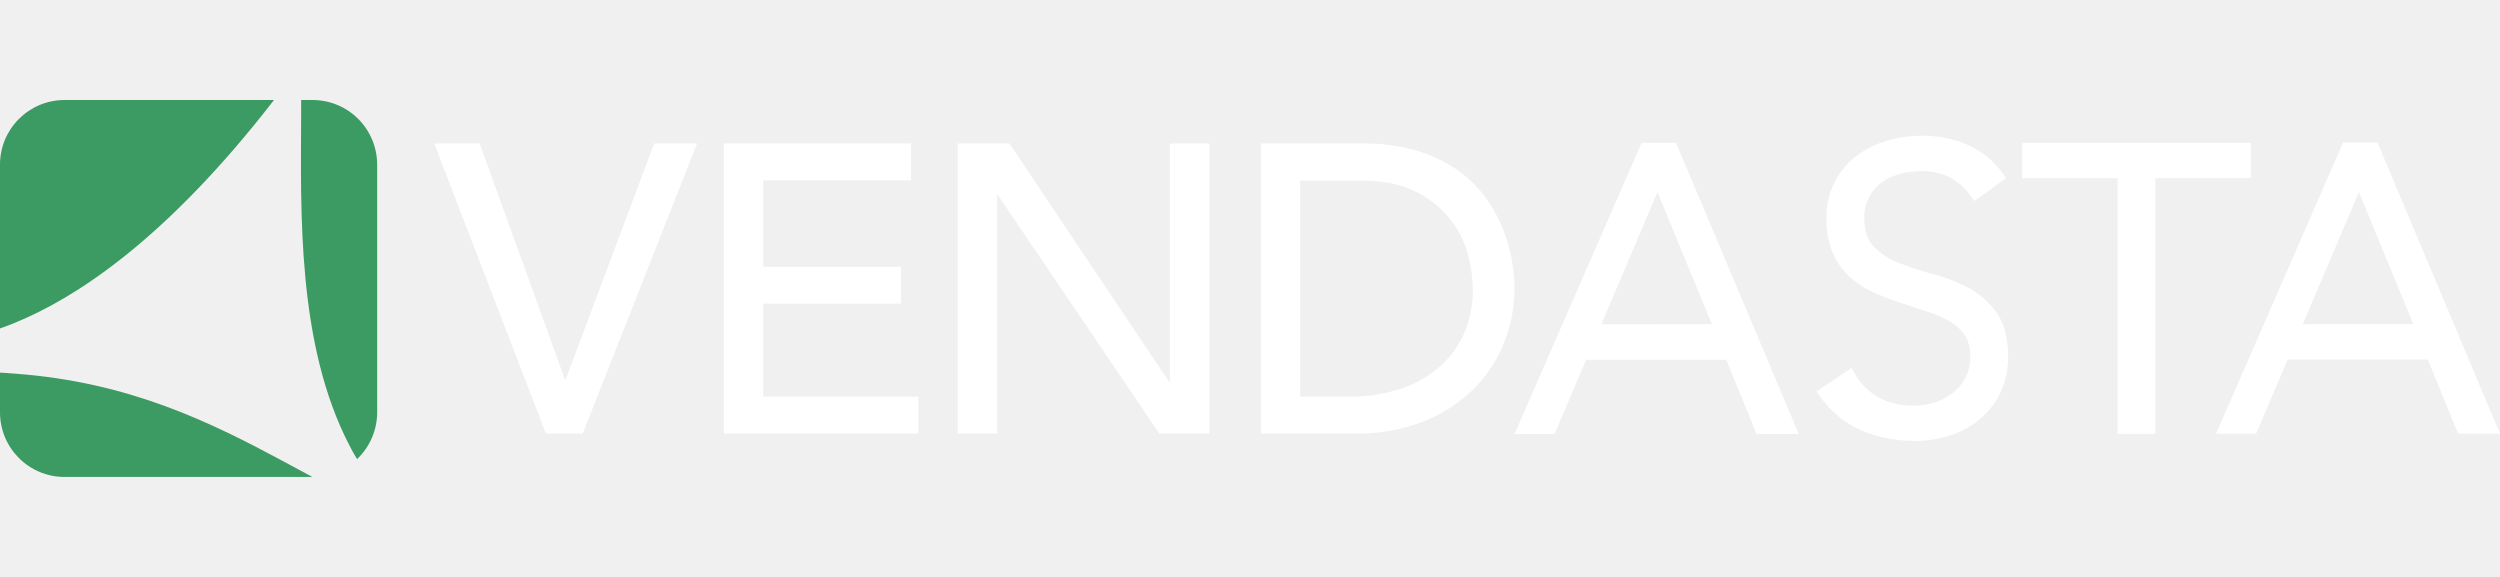
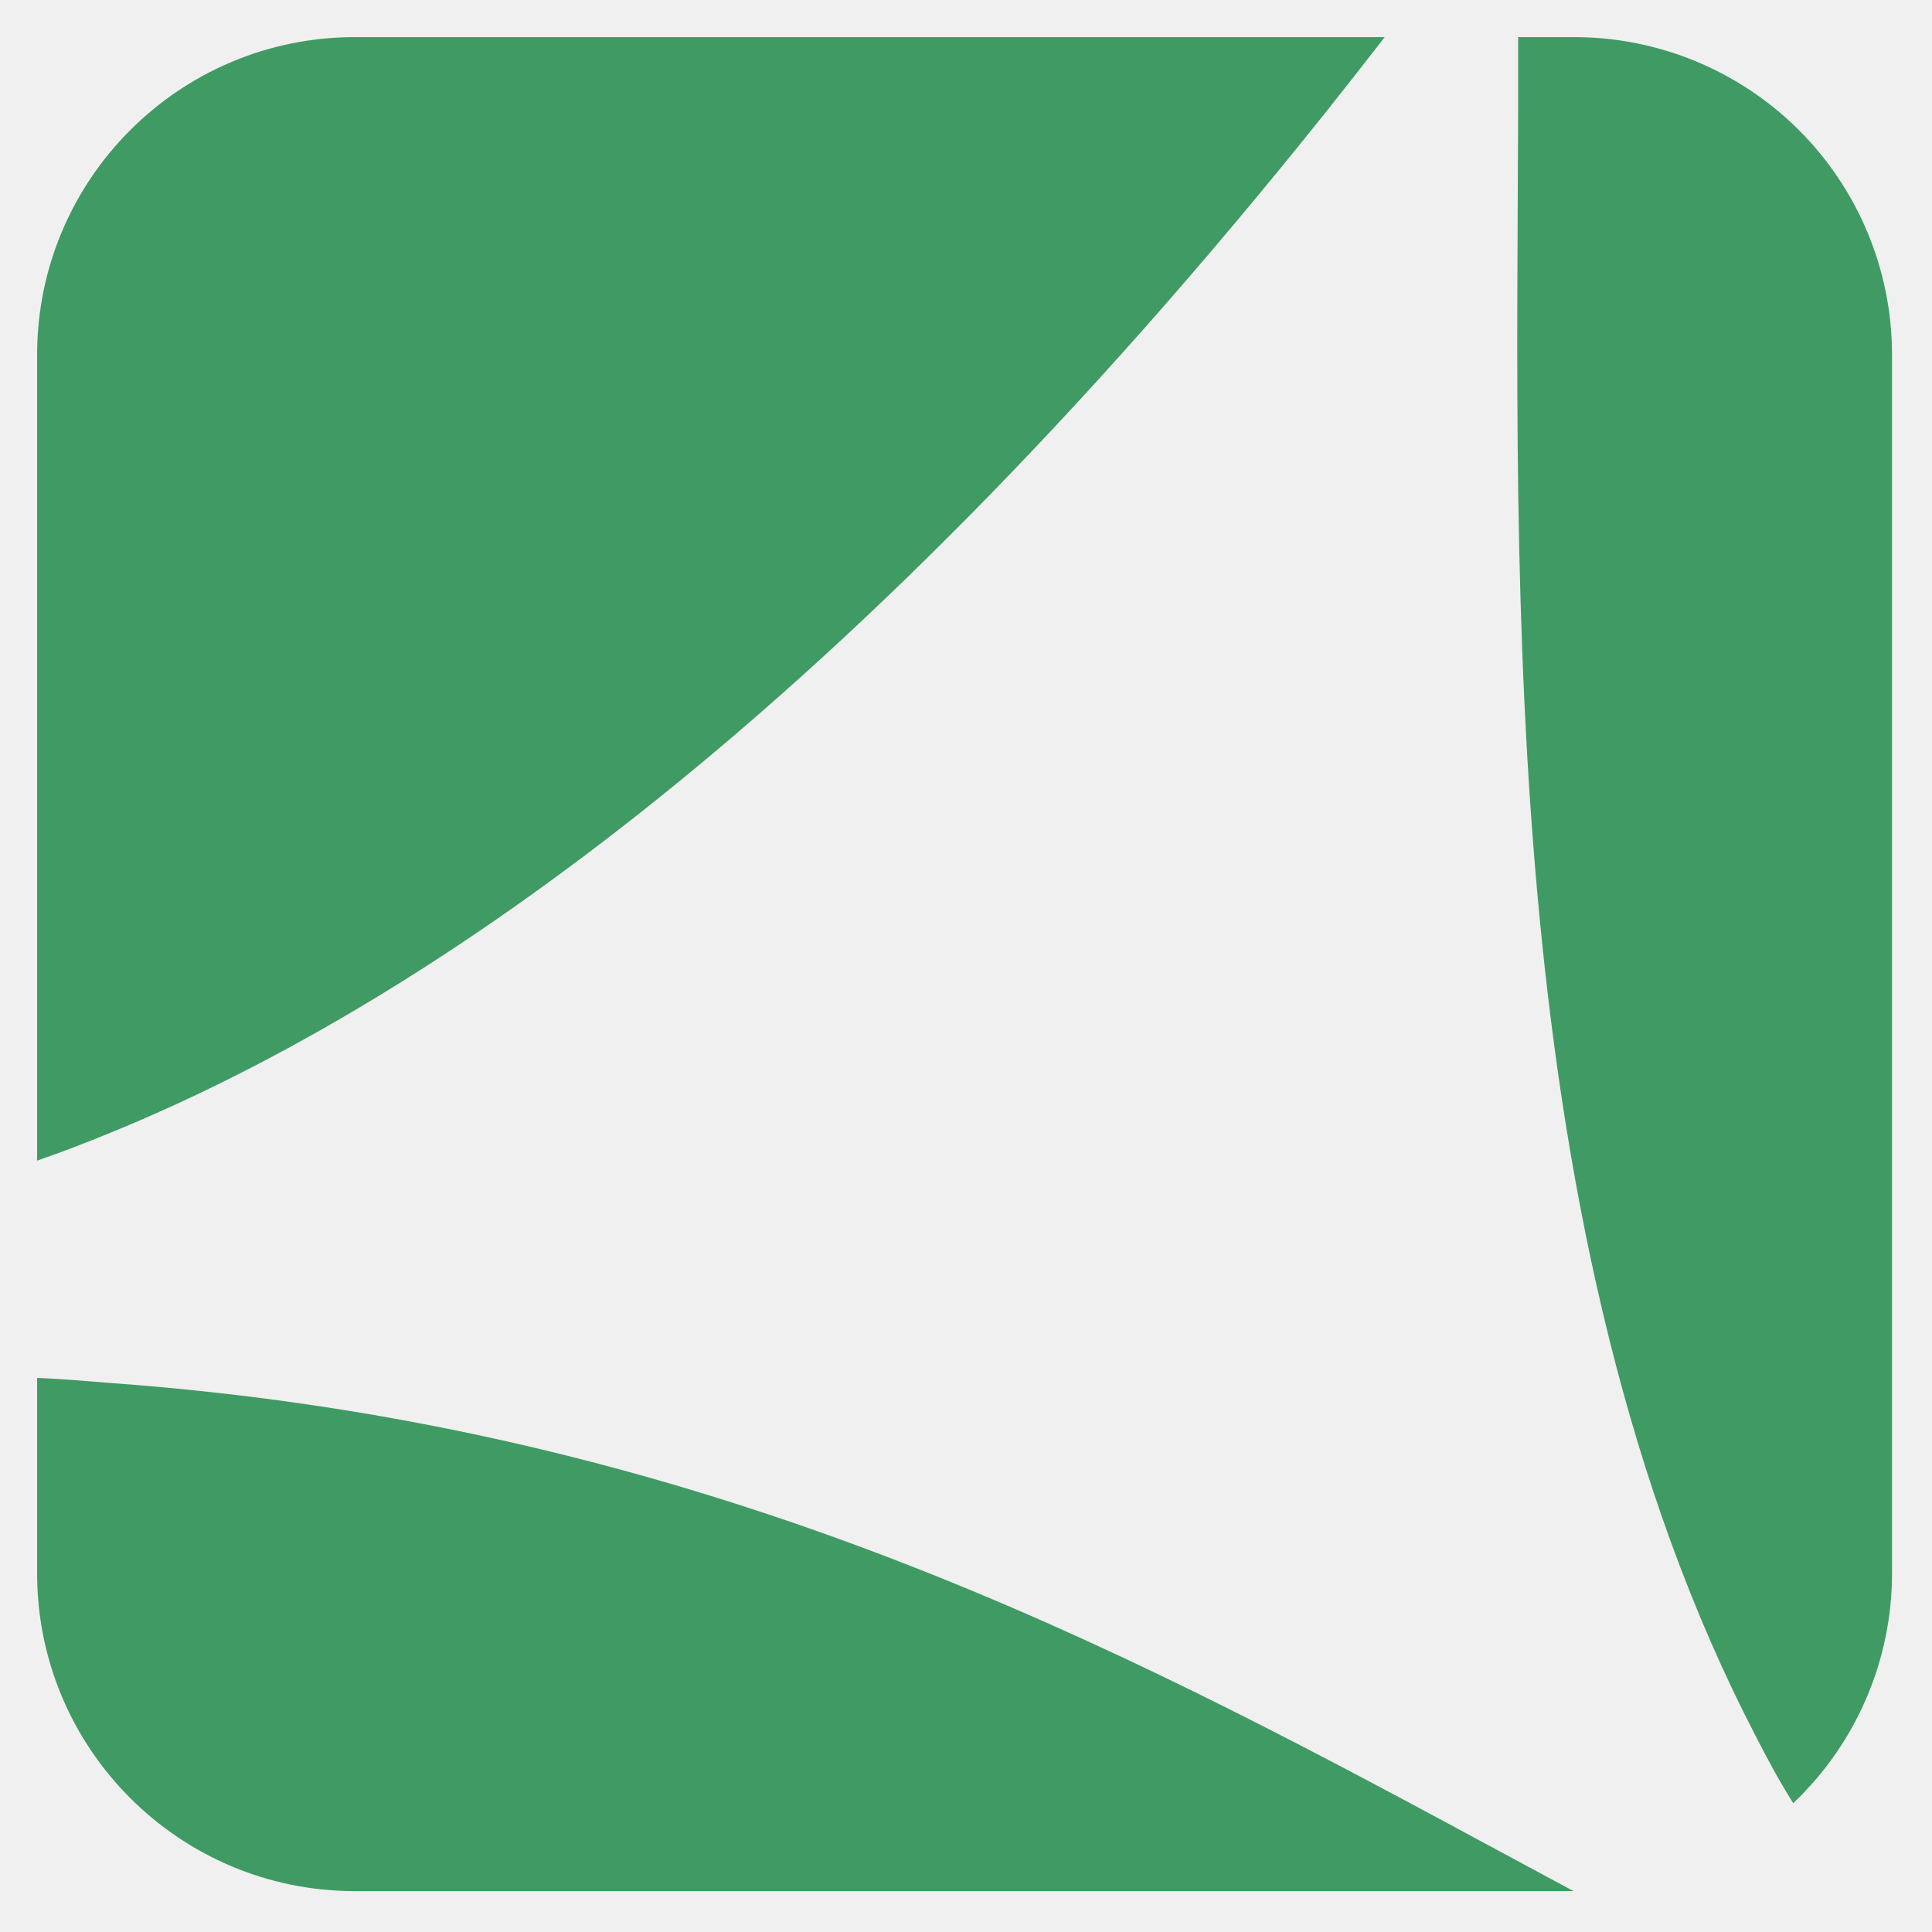
- <svg xmlns="http://www.w3.org/2000/svg" id="Layer_1" data-name="Layer 1" viewBox="0 0 653.1 98.47" style="width:130px;height:30px;">
-   <style>
-                         .cls-logo-3 {
-                             fill: #3c9a63
-                         }
- 
-                         .cls-logo-2 {
-                             fill: #fff
-                         }
-                     </style>
-   <path class="cls-logo-3" d="M151.51 49.94h-2.94v3.9c-.08 25.33-1.12 59.89 12.61 86.33.62 1.21 1.26 2.41 2 3.58a16.83 16.83 0 0 0 5.25-12.21V66.81a16.88 16.88 0 0 0-16.92-16.87ZM144.29 144.53c-19.07-10.25-40.47-20.92-70.5-23.1-1.29-.1-2.56-.22-3.89-.27v10.38a16.88 16.88 0 0 0 16.87 16.88h64.74ZM86.77 49.94A16.88 16.88 0 0 0 69.9 66.81v42.81c1.25-.43 2.55-.93 3.89-1.48 15.73-6.42 38.12-21.08 64.63-54.3q1.52-1.91 3.06-3.9Z" transform="translate(-69.9 -49.94)" />
-   <path class="cls-logo-2" d="M183.34 61.3h11.87l22.26 61.64h.22L240.8 61.3H252l-29.86 75.77h-9.63ZM259 61.3h48.91v9.63h-38.64v22.58h36v9.63h-36v24.3h40.56v9.63H259ZM320.1 61.3h13.49l41.74 62.28h.21V61.3h10.28v75.77h-13.06l-42.17-62.29h-.21v62.29H320.1ZM399.3 61.3h26.43a48.8 48.8 0 0 1 14.08 1.82A37.55 37.55 0 0 1 450.29 68a31.2 31.2 0 0 1 7.39 7 37.32 37.32 0 0 1 4.65 8.13 41.75 41.75 0 0 1 2.47 8.35 44.65 44.65 0 0 1 .74 7.7 38.1 38.1 0 0 1-2.67 14.07 35.61 35.61 0 0 1-7.92 12.1 39.09 39.09 0 0 1-13 8.51 46.83 46.83 0 0 1-17.95 3.21h-24.7Zm10.27 66.14h12.95a42.31 42.31 0 0 0 12.36-1.77 30 30 0 0 0 10.22-5.3 25.27 25.27 0 0 0 7-8.83 28 28 0 0 0 2.57-12.36 37.24 37.24 0 0 0-1.18-8.51 25.47 25.47 0 0 0-4.49-9.25 26.29 26.29 0 0 0-9-7.42q-5.78-3.06-15-3h-15.43ZM508.14 62.07l-.39-.94h-9l-.41.92-31.84 73-.94 2.14H476l.4-.93 7.85-18.45h36.61l7.55 18.43.39.95h11l-.89-2.12Zm-19.91 46.47L502.9 74l14.22 34.5ZM584 98.92a45.58 45.58 0 0 0-9.38-3.57 73 73 0 0 1-8.89-2.93 18 18 0 0 1-6.42-4.28c-1.57-1.65-2.37-4.12-2.37-7.34a11.52 11.52 0 0 1 1.18-5.38 11.16 11.16 0 0 1 3.13-3.77 14.35 14.35 0 0 1 4.7-2.32 20.85 20.85 0 0 1 5.86-.81 16.14 16.14 0 0 1 7.49 1.63 16 16 0 0 1 5.49 4.94l.89 1.25 1.24-.9 5.88-4.22 1.2-.92-.95-1.24a22.54 22.54 0 0 0-9.44-7.55A30.18 30.18 0 0 0 572 59.27a31.87 31.87 0 0 0-9.31 1.36 24.57 24.57 0 0 0-8 4.07 19.87 19.87 0 0 0-5.58 6.8 20.3 20.3 0 0 0-2.07 9.3 22.43 22.43 0 0 0 1.73 9.29 18.34 18.34 0 0 0 4.67 6.35 24.85 24.85 0 0 0 6.43 4c2.25 1 4.63 1.86 7 2.63s4.73 1.52 6.88 2.25a30.65 30.65 0 0 1 5.74 2.6 11.39 11.39 0 0 1 3.77 3.59 9.92 9.92 0 0 1 1.36 5.46 11.87 11.87 0 0 1-1.14 5.25 12.13 12.13 0 0 1-3.11 4 14.72 14.72 0 0 1-4.72 2.62 18 18 0 0 1-5.9.94 19 19 0 0 1-9-2.09 15.91 15.91 0 0 1-6.34-6.32l-.82-1.4-1.36.9-6.49 4.33-1.32.88.93 1.28a25.89 25.89 0 0 0 11.06 9 36.12 36.12 0 0 0 13.91 2.64 29.15 29.15 0 0 0 9-1.41 23.18 23.18 0 0 0 7.77-4.25 20.79 20.79 0 0 0 5.4-6.95 21.38 21.38 0 0 0 2-9.42c0-4.85-1-8.74-3.08-11.56a21.1 21.1 0 0 0-7.41-6.49Z" transform="translate(-69.9 -49.94)" />
-   <path class="cls-logo-2" d="M588.01 20.43v-9.24h-59.75v9.24h24.95v66.79h9.86V20.43h24.94z" />
-   <path class="cls-logo-2" d="m722.11 135-30.72-73-.39-.94h-9l-.39.92-31.86 73-.93 2.14h10.46l.4-.93 7.85-18.45h36.61l7.54 18.43.4.95h11Zm-50.63-26.5L686.15 74l14.22 34.5Z" transform="translate(-69.9 -49.94)" />
+ <svg xmlns="http://www.w3.org/2000/svg" viewBox="-0.404 -0.404 21.026 21.024" fill="none">
+   <path d="M16.721 9.74285e-06H16.118V0.799C16.102 5.989 15.889 13.07 18.702 18.487C18.829 18.735 18.96 18.98 19.112 19.22C19.798 18.569 20.187 17.665 20.187 16.719V3.456C20.187 2.538 19.821 1.658 19.171 1.009C18.52 0.361 17.639 -0.002 16.721 9.74285e-06ZM15.241 19.38C11.334 17.28 6.95 15.094 0.797 14.647C0.533 14.627 0.272 14.602 0 14.592V16.719C0 18.628 1.547 20.176 3.456 20.177H16.721L15.241 19.38ZM3.456 9.74285e-06C1.548 0.001 0.001 1.548 0 3.456V12.227C0.256 12.139 0.522 12.037 0.797 11.924C4.02 10.609 8.607 7.605 14.039 0.799C14.246 0.538 14.455 0.272 14.666 9.74285e-06H3.456Z" fill="#3F9B63" />
</svg>
